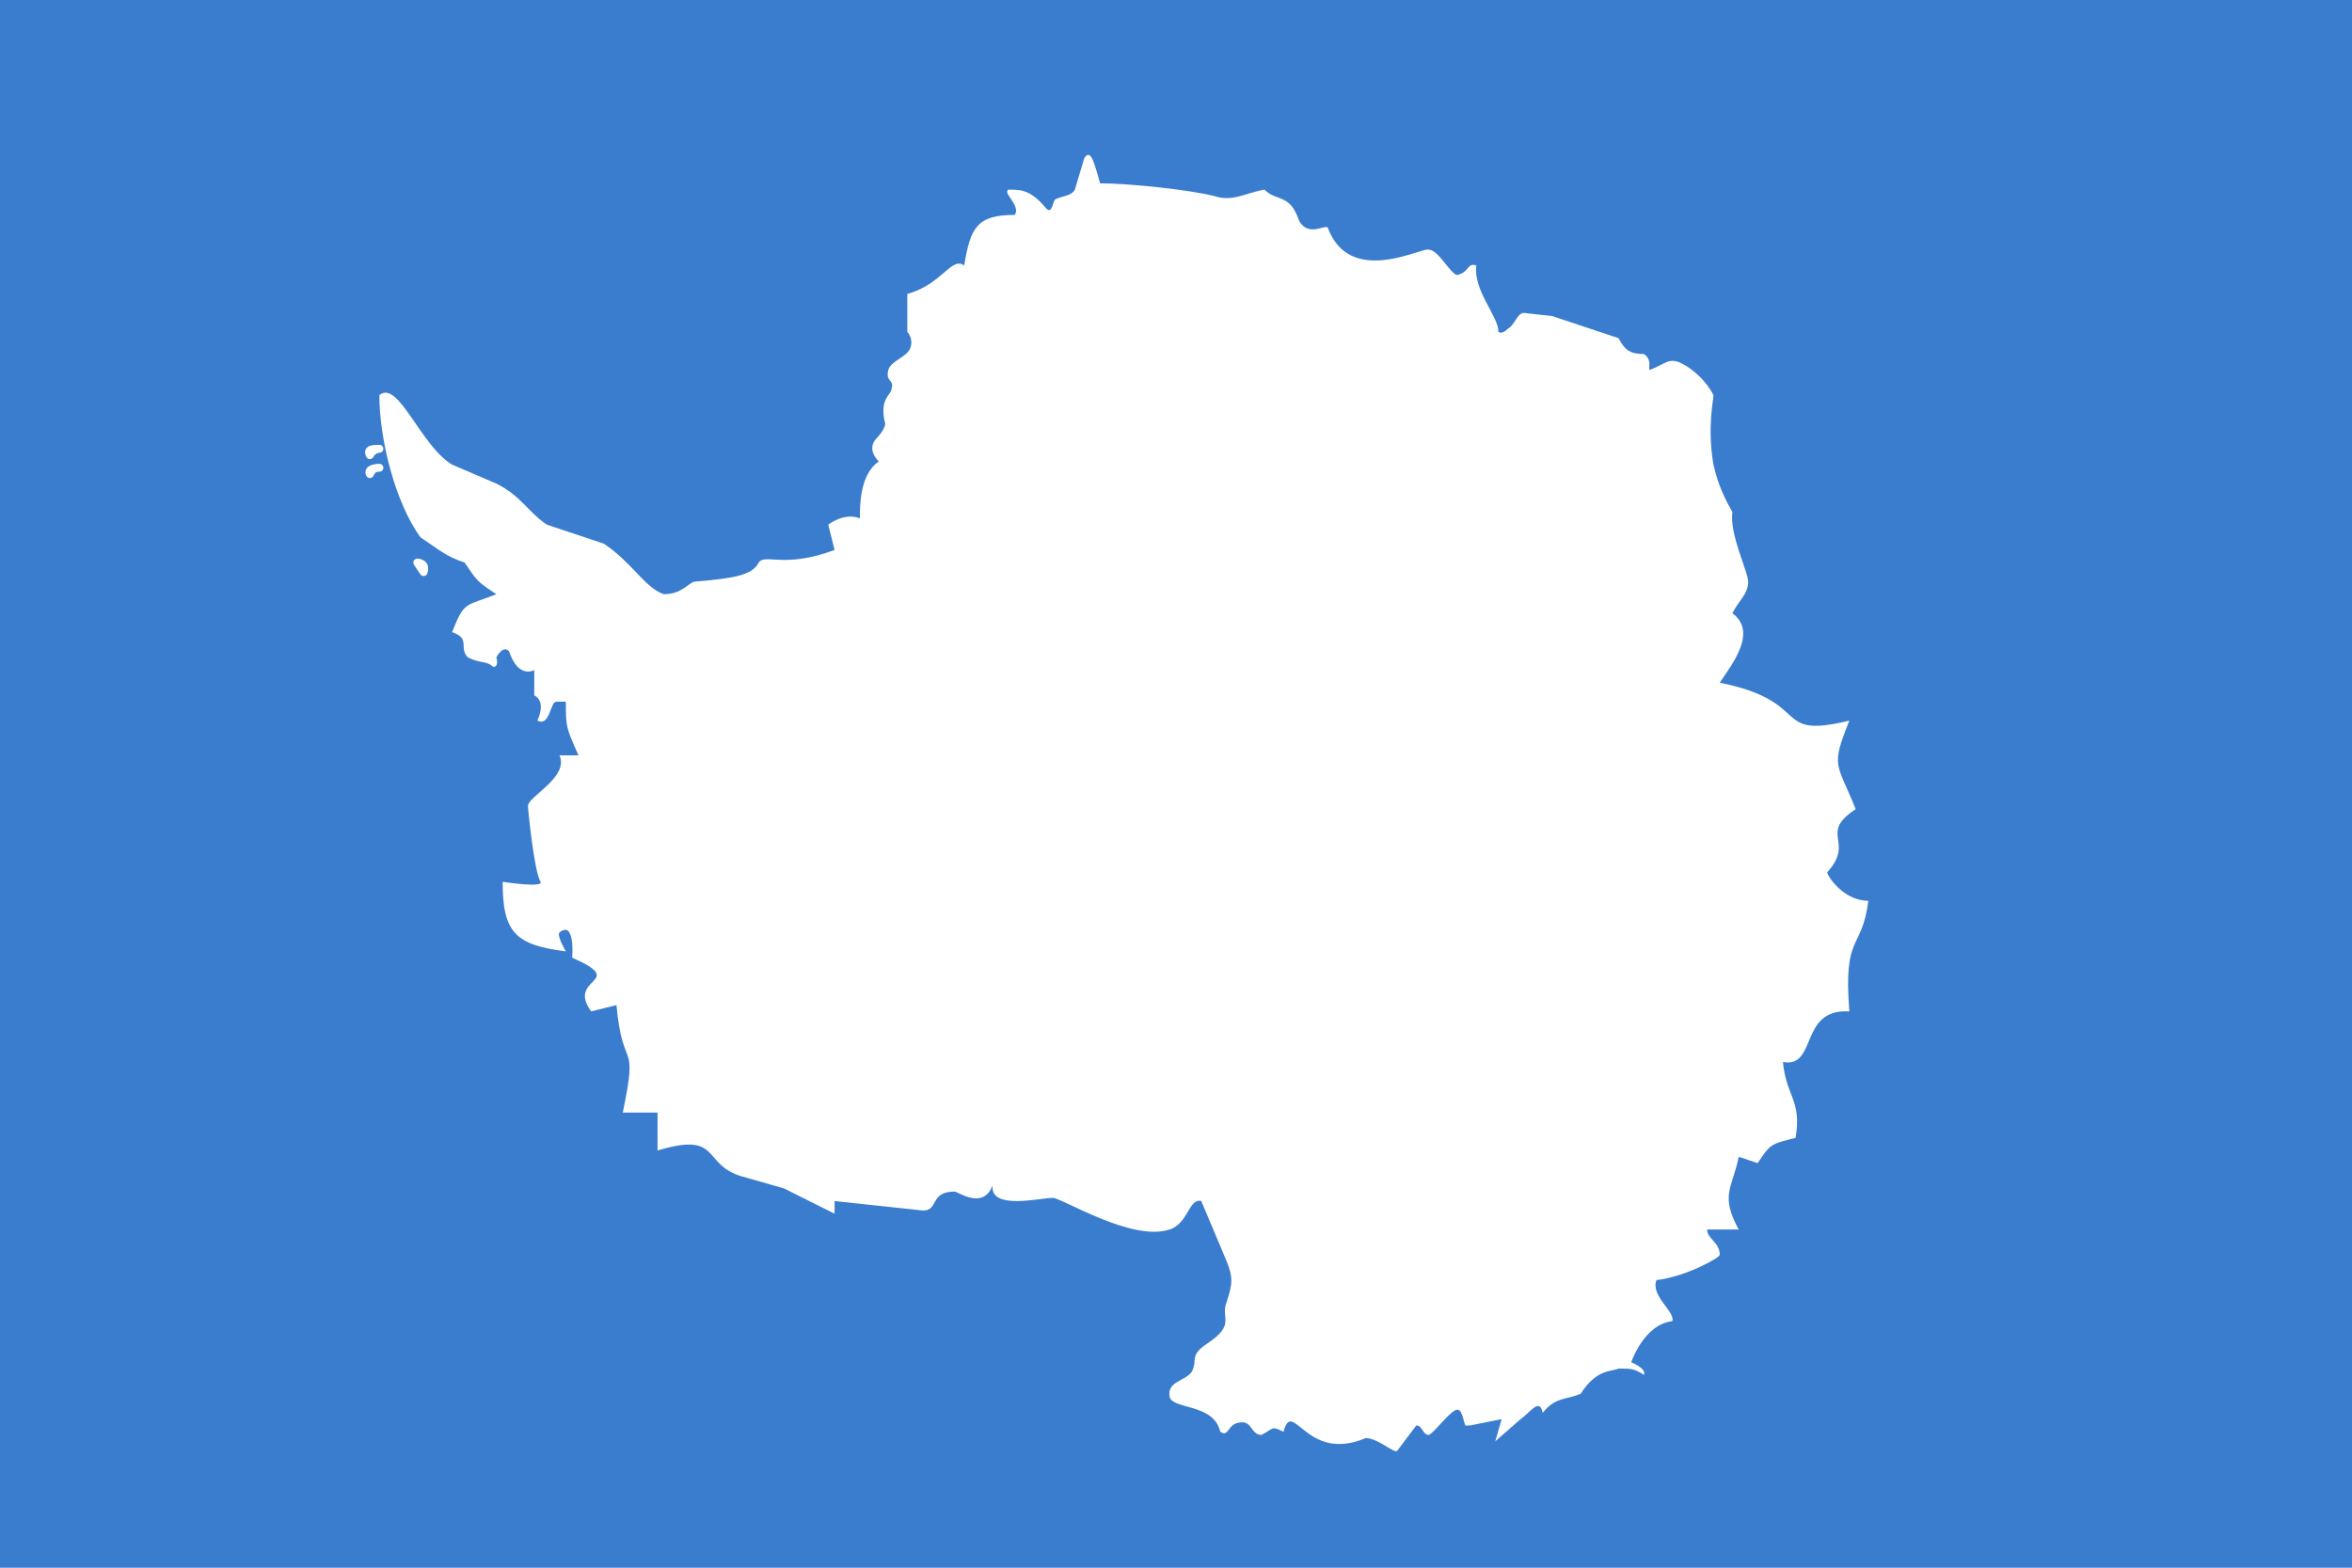
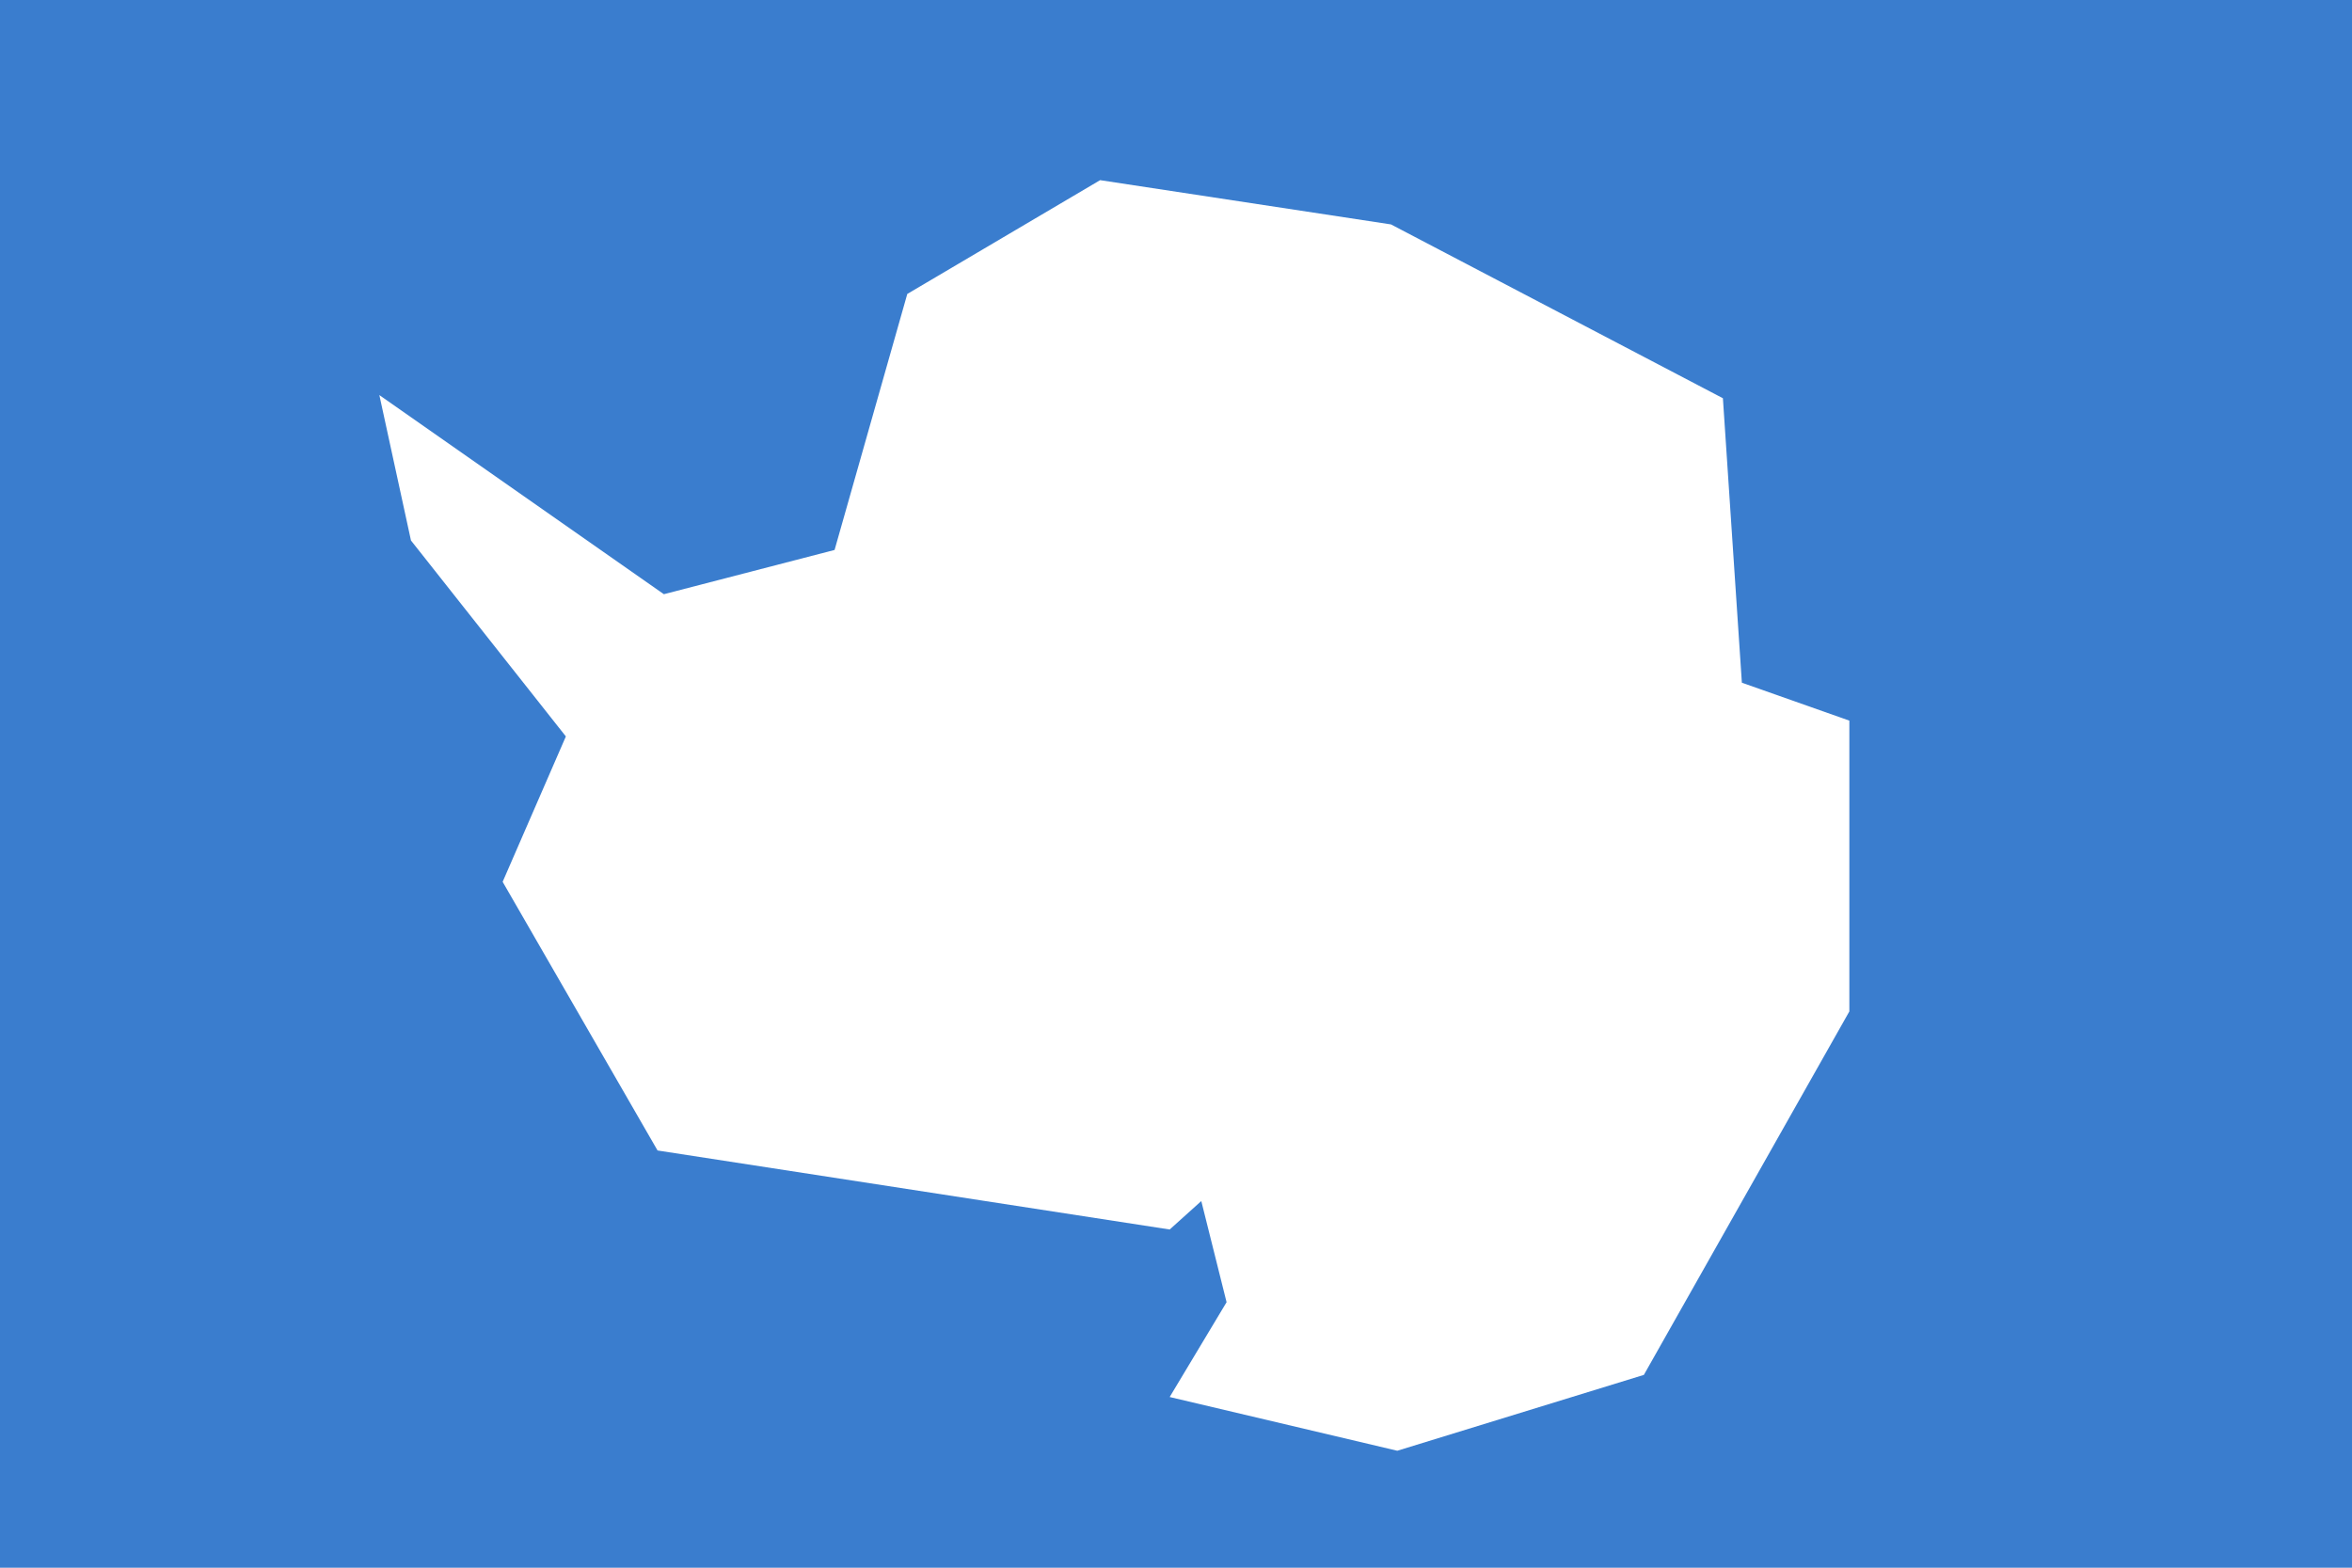
- <svg xmlns="http://www.w3.org/2000/svg" viewBox="0 0 744 496">
-   <path fill="#3a7dce" d="M0 0h744v496H0z" />
-   <path fill="#fff" d="M183 239c-4-9-4-9-4-17h-3c-2 0-2 8-6 6 0 0 3-6-1-8v-8s-5 3-8-6c-2-2-4 2-4 2s1 3-1 3c-2-2-4-1-8-3-3-3 1-6-5-8 4-10 4-8 14-12-6-4-6-4-10-10-6-2-8-4-14-8-8-11-13-31-13-45 6-5 13 16 23 22l14 6c8 4 10 9 16 13l18 6c9 6 13 14 19 16 6 0 8-4 10-4 12-1 18-2 20-6 2-3 8 2 24-4l-2-8s5-4 10-2c0-4 0-14 6-18-4-4-1-7-1-7s3-3 3-5c-2-8 2-9 2-11 1-3-2-2-1-6 1-3 6-4 7-7s-1-5-1-5V93c11-3 14-12 18-9 2-12 4-16 16-16 2-3-4-7-2-8 4 0 7 0 12 6 2 2 2-3 3-3 2-1 5-1 6-3l3-10c2-3 3 1 5 8 9 0 28 2 36 4 6 2 10-1 16-2 4 4 8 1 11 10 3 5 8 1 9 2 7 19 30 6 32 7 3 0 7 8 9 8 4-1 3-4 6-3-1 8 7 16 7 21 0 0 1 1 3-1 2-1 3-5 5-5l9 1 21 7c2 4 4 5 8 5 3 2 1 5 2 5 5-2 6-4 10-2s8 6 10 10c0 2-2 10 0 22 1 4 2 8 6 15-1 7 5 19 5 22 0 4-3 6-5 10 8 6 0 16-4 22 30 6 16 18 41 12-6 15-4 13 2 28-12 8 0 10-9 20 0 1 5 9 13 9-2 16-8 10-6 35-16-1-10 18-21 16 1 11 6 12 4 24-8 2-8 2-12 8l-6-2c-2 10-6 12 0 23h-10c0 3 4 4 4 8 0 1-11 7-20 8-2 5 6 10 5 13-9 1-13 13-13 13s5 2 4 4c-3-2-4-2-8-2-2 1-7 0-12 8-5 2-8 1-12 6-1-5-4 0-7 2l-8 7 2-7-10 2h-1c-1 1-1-5-3-5s-7 7-9 8c-2 0-2-3-4-3l-6 8c-1 1-6-4-10-4-19 8-23-13-26-2-4-2-3-1-7 1-3 0-3-4-6-4-5 0-4 5-7 3-2-9-15-7-16-11-1-5 5-5 7-8 2-4-1-5 5-9 9-6 4-8 6-13 2-6 2-8 0-13l-8-19c-4-1-4 7-10 9-12 4-34-10-37-10-4 0-20 4-19-4-3 8-11 2-12 2-8 0-5 6-10 6l-28-3v4l-16-8-14-4c-12-4-6-14-26-8v-12h-11c5-24 0-12-2-34l-8 2c-8-11 12-9-6-17 0 0 1-12-4-8-1 1 2 6 2 6-16-2-20-6-20-22 0 0 13 2 12 0-2-3-4-23-4-24 0-3 13-9 10-16h6" />
-   <g fill="none" stroke="#fff" stroke-width="2.5" stroke-linejoin="round">
-     <path d="M596 298v0zM120 148s-4 0-3 2c1-2 2-2 3-2zM120 142c-2 0-4 0-3 2 1-2 3-2 3-2zM132 178s3 0 2 3l-2-3z" />
-   </g>
+ <svg xmlns="http://www.w3.org/2000/svg" version="1.1" viewBox="0 0 744 496">
+   <path fill="#3A7DCE" d="M0,0h744v496H0V0z" />
+   <polygon fill="#ffffff" points="120,125 210,188 264,174 287,93 348,57 440,71 545,126 551,216 585,228 585,320 520,435 442,459   370,442 388,412 380,380 370,389 208,364 159,279 179,233 130,171 " />
</svg>
